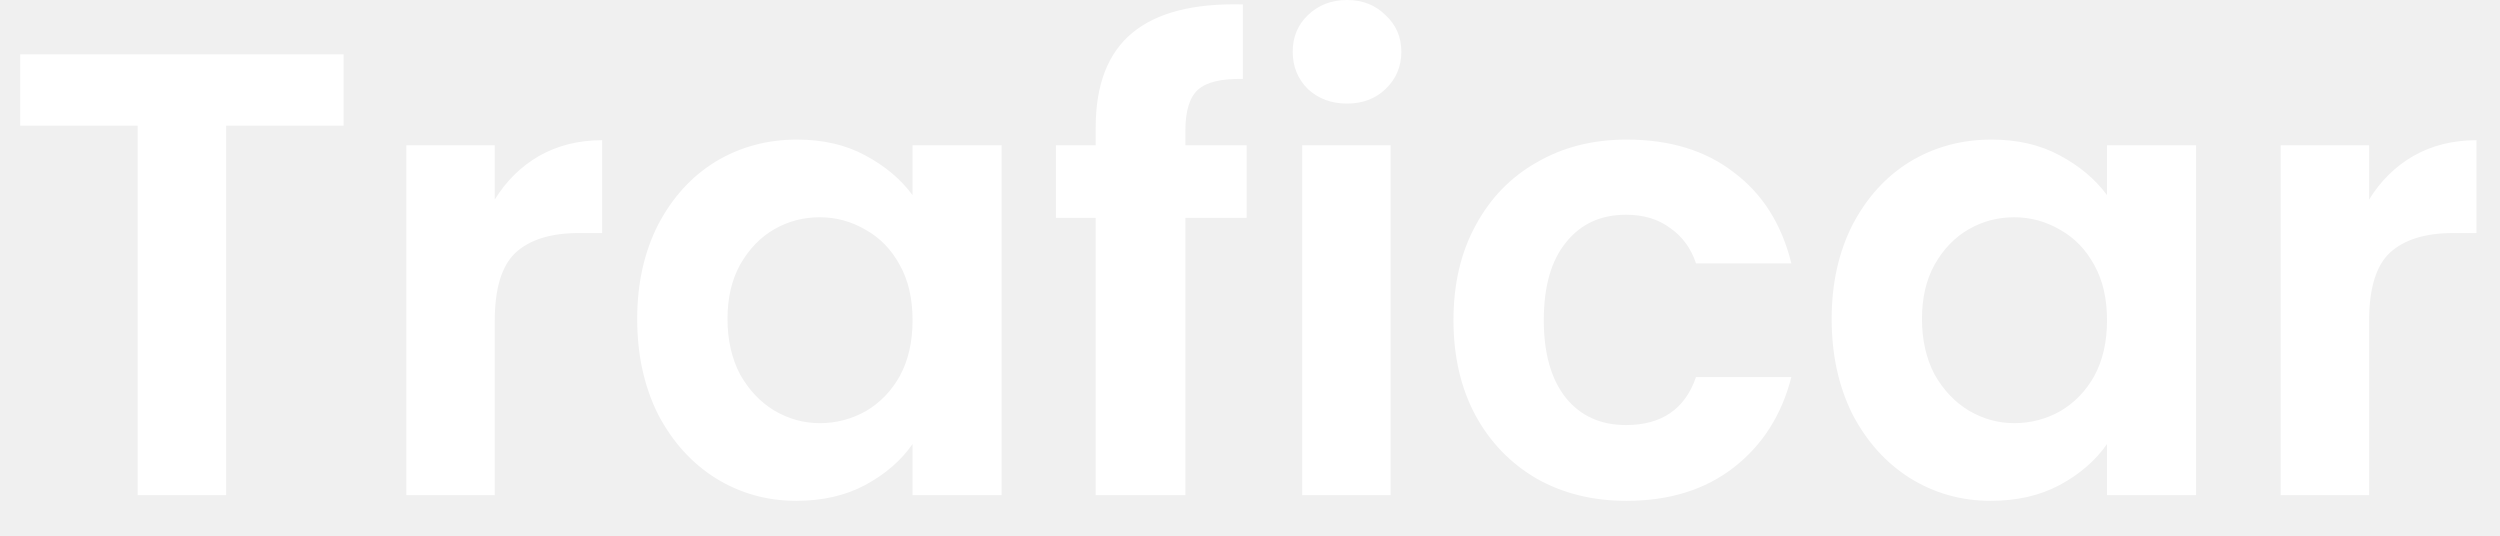
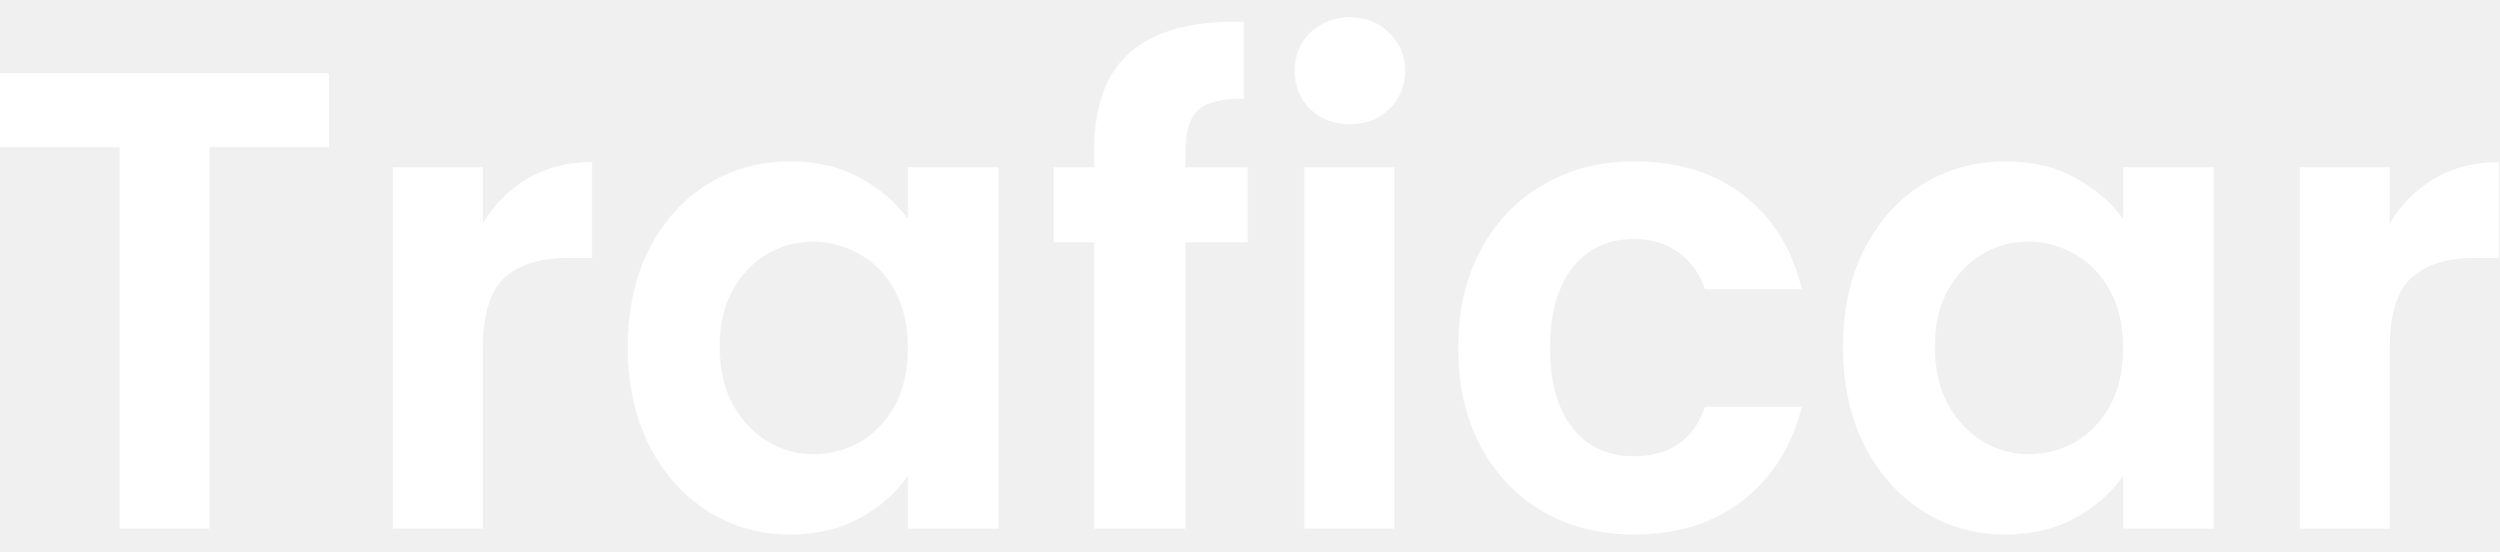
- <svg xmlns="http://www.w3.org/2000/svg" width="285" height="61" viewBox="0 0 285 61" fill="none">
-   <path d="M39.168 6.192V14.328H25.776V56.448H15.696V14.328H2.304V6.192H39.168ZM56.403 22.752C57.699 20.64 59.379 18.984 61.443 17.784C63.555 16.584 65.955 15.984 68.643 15.984V26.568H65.979C62.811 26.568 60.411 27.312 58.779 28.8C57.195 30.288 56.403 32.88 56.403 36.576V56.448H46.323V16.56H56.403V22.752ZM72.64 36.36C72.64 32.328 73.432 28.752 75.016 25.632C76.648 22.512 78.832 20.112 81.568 18.432C84.352 16.752 87.448 15.912 90.856 15.912C93.832 15.912 96.424 16.512 98.632 17.712C100.888 18.912 102.688 20.424 104.032 22.248V16.56H114.184V56.448H104.032V50.616C102.736 52.488 100.936 54.048 98.632 55.296C96.376 56.496 93.76 57.096 90.784 57.096C87.424 57.096 84.352 56.232 81.568 54.504C78.832 52.776 76.648 50.352 75.016 47.232C73.432 44.064 72.64 40.44 72.64 36.36ZM104.032 36.504C104.032 34.056 103.552 31.968 102.592 30.24C101.632 28.464 100.336 27.12 98.704 26.208C97.072 25.248 95.32 24.768 93.448 24.768C91.576 24.768 89.848 25.224 88.264 26.136C86.68 27.048 85.384 28.392 84.376 30.168C83.416 31.896 82.936 33.96 82.936 36.36C82.936 38.76 83.416 40.872 84.376 42.696C85.384 44.472 86.68 45.84 88.264 46.8C89.896 47.76 91.624 48.24 93.448 48.24C95.32 48.24 97.072 47.784 98.704 46.872C100.336 45.912 101.632 44.568 102.592 42.84C103.552 41.064 104.032 38.952 104.032 36.504ZM142.117 24.84H135.133V56.448H124.909V24.84H120.373V16.56H124.909V14.544C124.909 9.648 126.301 6.048 129.085 3.744C131.869 1.44 136.069 0.36 141.685 0.504V9C139.237 8.952 137.533 9.36 136.573 10.224C135.613 11.088 135.133 12.648 135.133 14.904V16.56H142.117V24.84ZM153.561 11.808C151.785 11.808 150.297 11.256 149.097 10.152C147.945 9 147.369 7.584 147.369 5.904C147.369 4.224 147.945 2.832 149.097 1.728C150.297 0.576 151.785 -4.76837e-06 153.561 -4.76837e-06C155.337 -4.76837e-06 156.801 0.576 157.953 1.728C159.153 2.832 159.753 4.224 159.753 5.904C159.753 7.584 159.153 9 157.953 10.152C156.801 11.256 155.337 11.808 153.561 11.808ZM158.529 16.56V56.448H148.449V16.56H158.529ZM165.696 36.504C165.696 32.376 166.536 28.776 168.216 25.704C169.896 22.584 172.224 20.184 175.2 18.504C178.176 16.776 181.584 15.912 185.424 15.912C190.368 15.912 194.448 17.16 197.664 19.656C200.928 22.104 203.112 25.56 204.216 30.024H193.344C192.768 28.296 191.784 26.952 190.392 25.992C189.048 24.984 187.368 24.48 185.352 24.48C182.472 24.48 180.192 25.536 178.512 27.648C176.832 29.712 175.992 32.664 175.992 36.504C175.992 40.296 176.832 43.248 178.512 45.36C180.192 47.424 182.472 48.456 185.352 48.456C189.432 48.456 192.096 46.632 193.344 42.984H204.216C203.112 47.304 200.928 50.736 197.664 53.28C194.4 55.824 190.32 57.096 185.424 57.096C181.584 57.096 178.176 56.256 175.2 54.576C172.224 52.848 169.896 50.448 168.216 47.376C166.536 44.256 165.696 40.632 165.696 36.504ZM208.809 36.36C208.809 32.328 209.601 28.752 211.185 25.632C212.817 22.512 215.001 20.112 217.737 18.432C220.521 16.752 223.617 15.912 227.025 15.912C230.001 15.912 232.593 16.512 234.801 17.712C237.057 18.912 238.857 20.424 240.201 22.248V16.56H250.353V56.448H240.201V50.616C238.905 52.488 237.105 54.048 234.801 55.296C232.545 56.496 229.929 57.096 226.953 57.096C223.593 57.096 220.521 56.232 217.737 54.504C215.001 52.776 212.817 50.352 211.185 47.232C209.601 44.064 208.809 40.44 208.809 36.36ZM240.201 36.504C240.201 34.056 239.721 31.968 238.761 30.24C237.801 28.464 236.505 27.12 234.873 26.208C233.241 25.248 231.489 24.768 229.617 24.768C227.745 24.768 226.017 25.224 224.433 26.136C222.849 27.048 221.553 28.392 220.545 30.168C219.585 31.896 219.105 33.96 219.105 36.36C219.105 38.76 219.585 40.872 220.545 42.696C221.553 44.472 222.849 45.84 224.433 46.8C226.065 47.76 227.793 48.24 229.617 48.24C231.489 48.24 233.241 47.784 234.873 46.872C236.505 45.912 237.801 44.568 238.761 42.84C239.721 41.064 240.201 38.952 240.201 36.504ZM270.078 22.752C271.374 20.64 273.054 18.984 275.118 17.784C277.23 16.584 279.63 15.984 282.318 15.984V26.568H279.654C276.486 26.568 274.086 27.312 272.454 28.8C270.87 30.288 270.078 32.88 270.078 36.576V56.448H259.998V16.56H270.078V22.752Z" fill="white" />
+ <svg xmlns="http://www.w3.org/2000/svg" width="290" height="64" viewBox="0 0 290 64" fill="none">
+   <path d="M38.179 8.507V17.057H24.309V61.319H13.87V17.057H0V8.507H38.179Z" fill="white" />
+   <path d="M56.028 25.909C57.37 23.69 59.11 21.95 61.248 20.689C63.435 19.427 65.921 18.797 68.705 18.797V29.919H65.946C62.665 29.919 60.179 30.701 58.489 32.265C56.848 33.828 56.028 36.552 56.028 40.436V61.319H45.589V19.402H56.028V25.909Z" fill="white" />
+   <path d="M72.844 40.209C72.844 35.972 73.665 32.214 75.305 28.936C76.995 25.657 79.257 23.135 82.091 21.369C84.974 19.604 88.181 18.721 91.71 18.721C94.792 18.721 97.477 19.352 99.763 20.613C102.1 21.874 103.964 23.463 105.356 25.38V19.402H115.87V61.319H105.356V55.19C104.014 57.158 102.15 58.797 99.763 60.108C97.427 61.37 94.718 62 91.636 62C88.156 62 84.974 61.092 82.091 59.276C79.257 57.46 76.995 54.913 75.305 51.634C73.665 48.305 72.844 44.497 72.844 40.209ZM105.356 40.361C105.356 37.788 104.859 35.594 103.865 33.778C102.87 31.912 101.528 30.499 99.838 29.541C98.148 28.532 96.333 28.028 94.395 28.028C92.456 28.028 90.666 28.507 89.026 29.465C87.385 30.424 86.043 31.836 84.999 33.702C84.005 35.518 83.508 37.687 83.508 40.209C83.508 42.731 84.005 44.951 84.999 46.868C86.043 48.734 87.385 50.172 89.026 51.18C90.716 52.189 92.505 52.694 94.395 52.694C96.333 52.694 98.148 52.214 99.838 51.256C101.528 50.247 102.87 48.835 103.865 47.019C104.859 45.153 105.356 42.933 105.356 40.361Z" fill="white" />
+   <path d="M144.799 28.103H137.566V61.319H126.977V28.103H122.28V19.402H126.977V17.284C126.977 12.139 128.419 8.356 131.302 5.934C134.186 3.513 138.535 2.378 144.352 2.53V11.458C141.816 11.407 140.052 11.836 139.057 12.744C138.063 13.652 137.566 15.291 137.566 17.662V19.402H144.799V28.103Z" fill="white" />
+   <path d="M156.652 14.409C154.812 14.409 153.271 13.829 152.028 12.668C150.835 11.458 150.239 9.97 150.239 8.204C150.239 6.439 150.835 4.976 152.028 3.816C153.271 2.605 154.812 2 156.652 2C158.491 2 160.007 2.605 161.2 3.816C162.443 4.976 163.064 6.439 163.064 8.204C163.064 9.97 162.443 11.458 161.2 12.668C160.007 13.829 158.491 14.409 156.652 14.409ZM161.797 19.402V61.319H151.357V19.402H161.797Z" fill="white" />
+   <path d="M169.219 40.361C169.219 36.023 170.089 32.24 171.829 29.011C173.569 25.733 175.98 23.211 179.062 21.445C182.145 19.629 185.674 18.721 189.651 18.721C194.771 18.721 198.997 20.033 202.328 22.656C205.708 25.228 207.97 28.86 209.113 33.551H197.854C197.257 31.735 196.238 30.323 194.796 29.314C193.404 28.255 191.664 27.725 189.576 27.725C186.594 27.725 184.232 28.835 182.493 31.054C180.753 33.223 179.883 36.325 179.883 40.361C179.883 44.346 180.753 47.448 182.493 49.667C184.232 51.836 186.594 52.921 189.576 52.921C193.802 52.921 196.561 51.004 197.854 47.17H209.113C207.97 51.71 205.708 55.316 202.328 57.99C198.947 60.663 194.722 62 189.651 62C185.674 62 182.145 61.117 179.062 59.352C175.98 57.536 173.569 55.014 171.829 51.786C170.089 48.507 169.219 44.699 169.219 40.361Z" fill="white" />
+   <path d="M213.87 40.209C213.87 35.972 214.69 32.214 216.33 28.936C218.02 25.657 220.282 23.135 223.116 21.369C225.999 19.604 229.206 18.721 232.735 18.721C235.817 18.721 238.502 19.352 240.788 20.613C243.125 21.874 244.989 23.463 246.381 25.38V19.402H256.895V61.319H246.381V55.19C245.039 57.158 243.175 58.797 240.788 60.108C238.452 61.37 235.743 62 232.661 62C229.181 62 225.999 61.092 223.116 59.276C220.282 57.46 218.02 54.913 216.33 51.634C214.69 48.305 213.87 44.497 213.87 40.209ZM246.381 40.361C246.381 37.788 245.884 35.594 244.89 33.778C243.895 31.912 242.553 30.499 240.863 29.541C239.173 28.532 237.358 28.028 235.42 28.028C233.481 28.028 231.691 28.507 230.051 29.465C228.41 30.424 227.068 31.836 226.024 33.702C225.03 35.518 224.533 37.687 224.533 40.209C224.533 42.731 225.03 44.951 226.024 46.868C227.068 48.734 228.41 50.172 230.051 51.18C231.741 52.189 233.531 52.694 235.42 52.694C237.358 52.694 239.173 52.214 240.863 51.256C242.553 50.247 243.895 48.835 244.89 47.019C245.884 45.153 246.381 42.933 246.381 40.361Z" fill="white" />
+   <path d="M277.323 25.909C278.666 23.69 280.406 21.95 282.543 20.689C284.731 19.427 287.216 18.797 290 18.797V29.919H287.241C283.96 29.919 281.474 30.701 279.784 32.265C278.144 33.828 277.323 36.552 277.323 40.436V61.319H266.884V19.402H277.323V25.909Z" fill="white" />
</svg>
